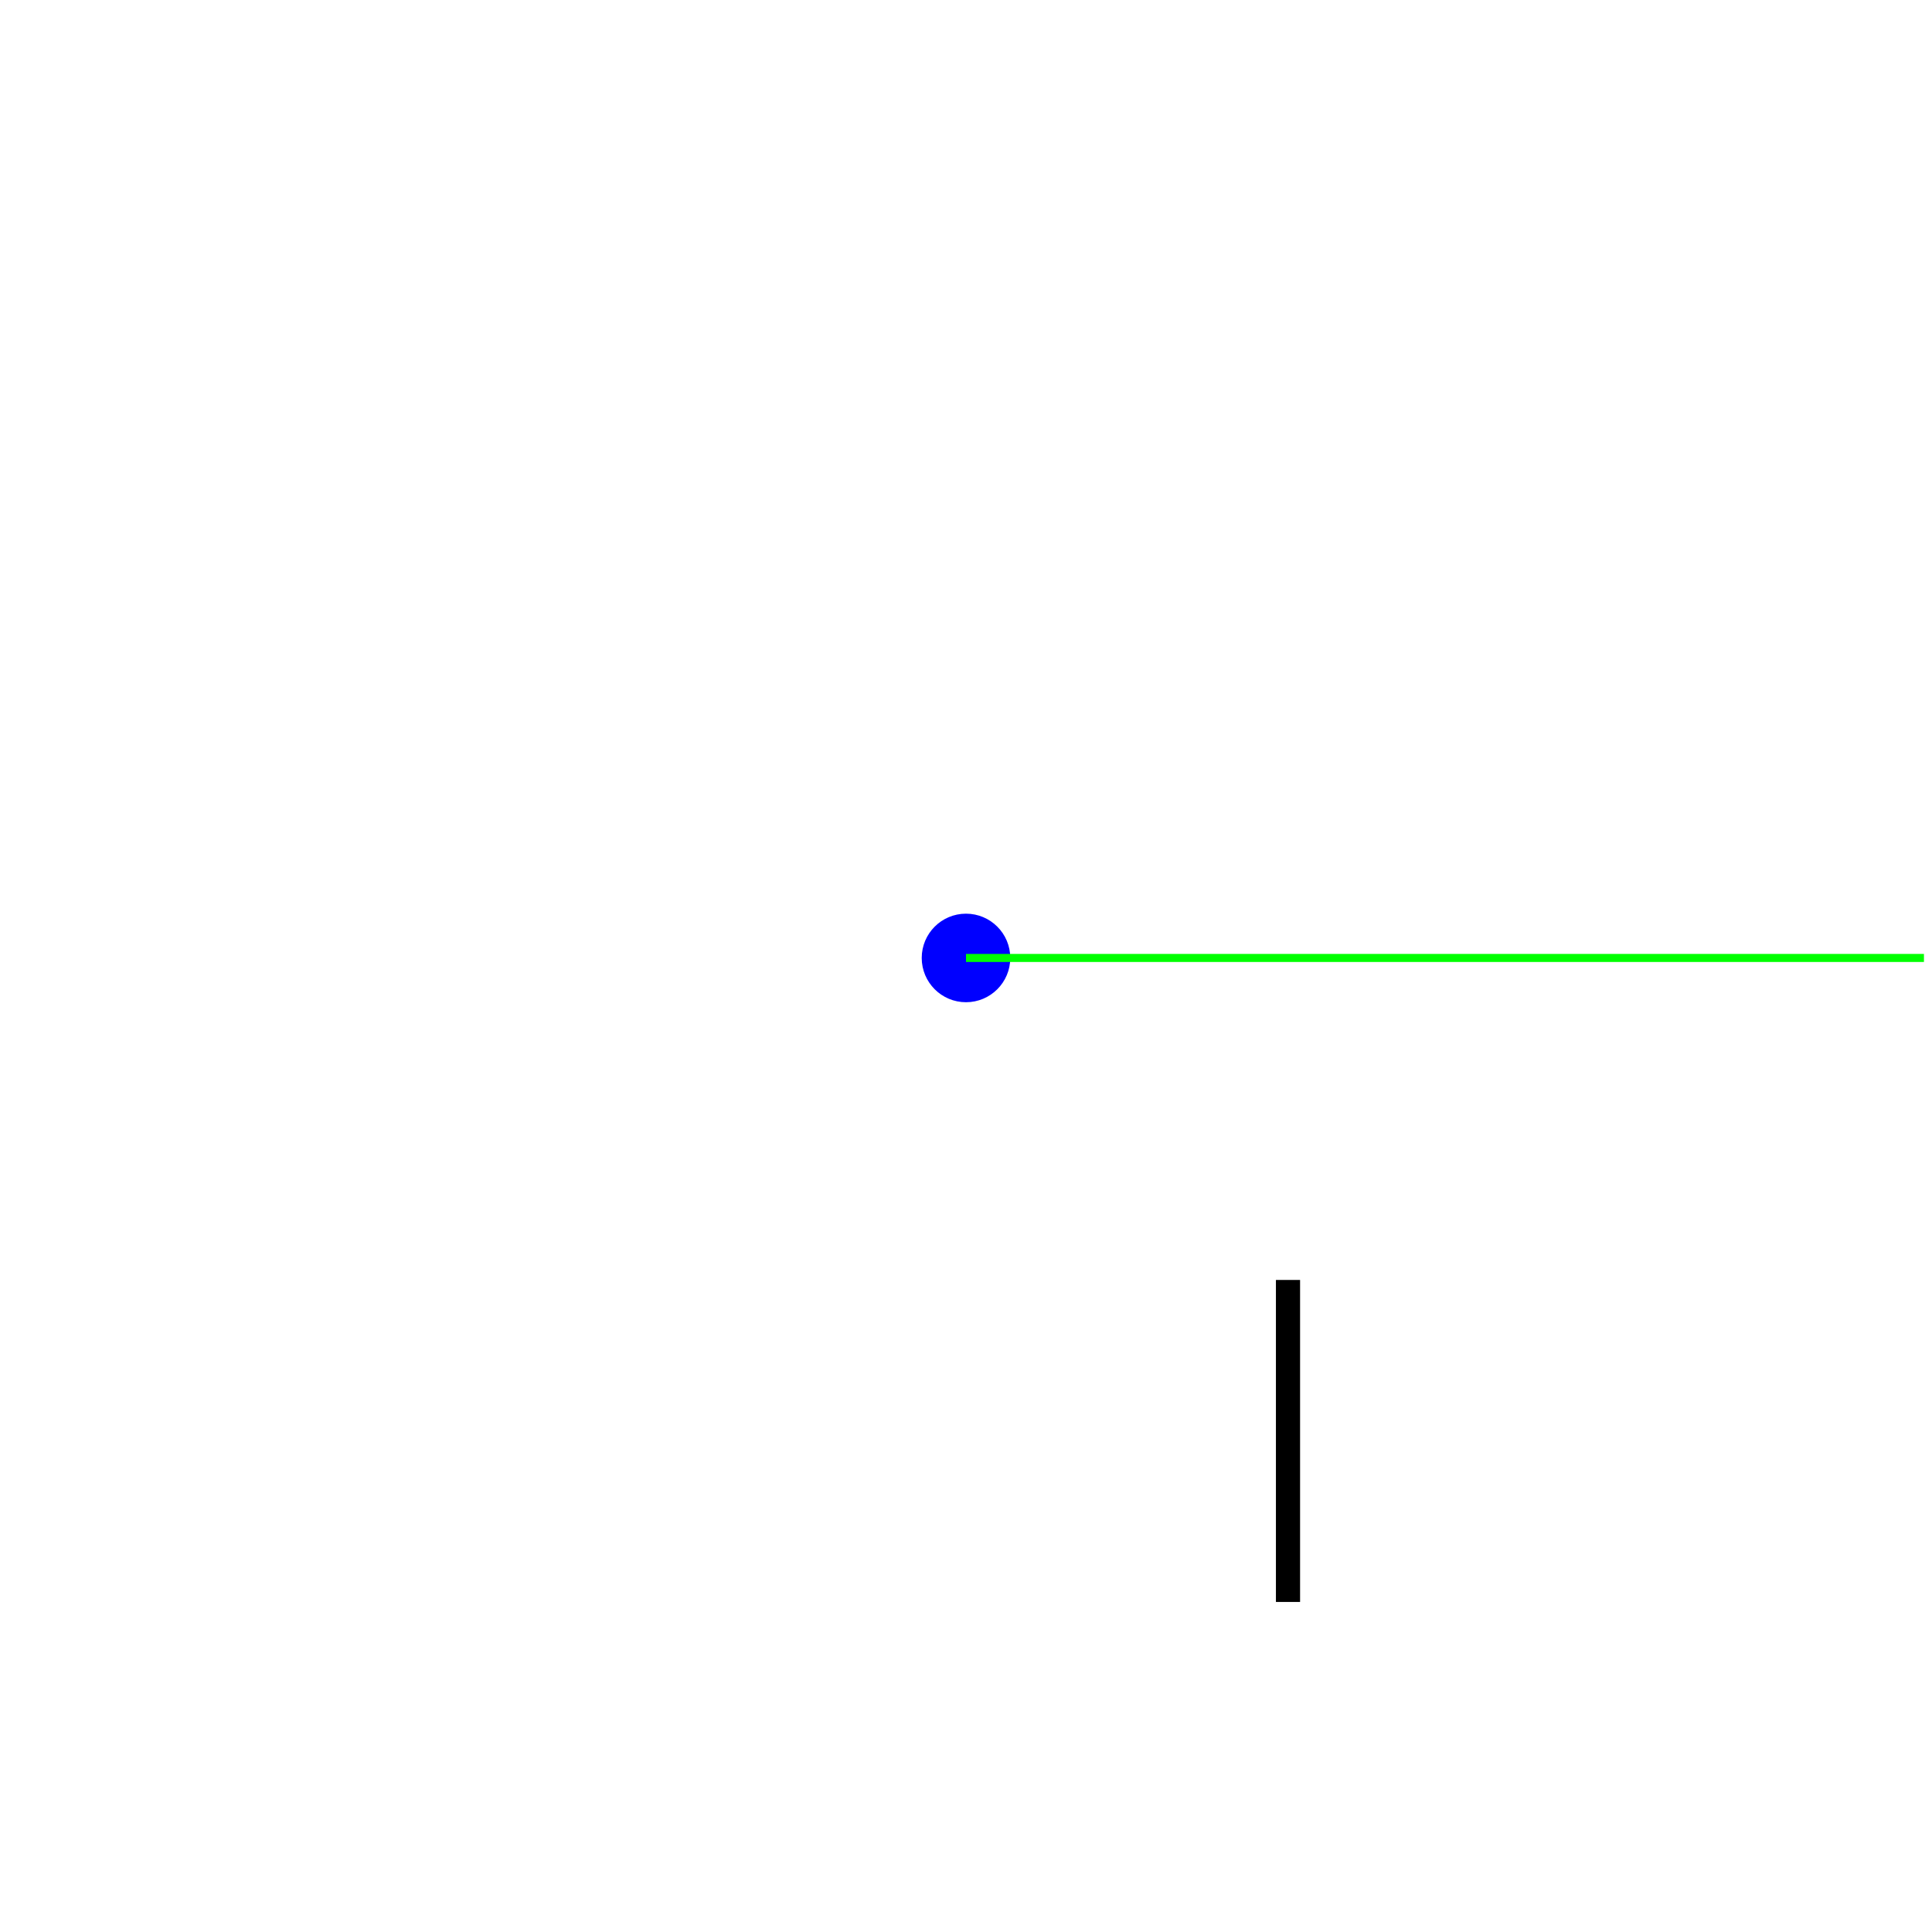
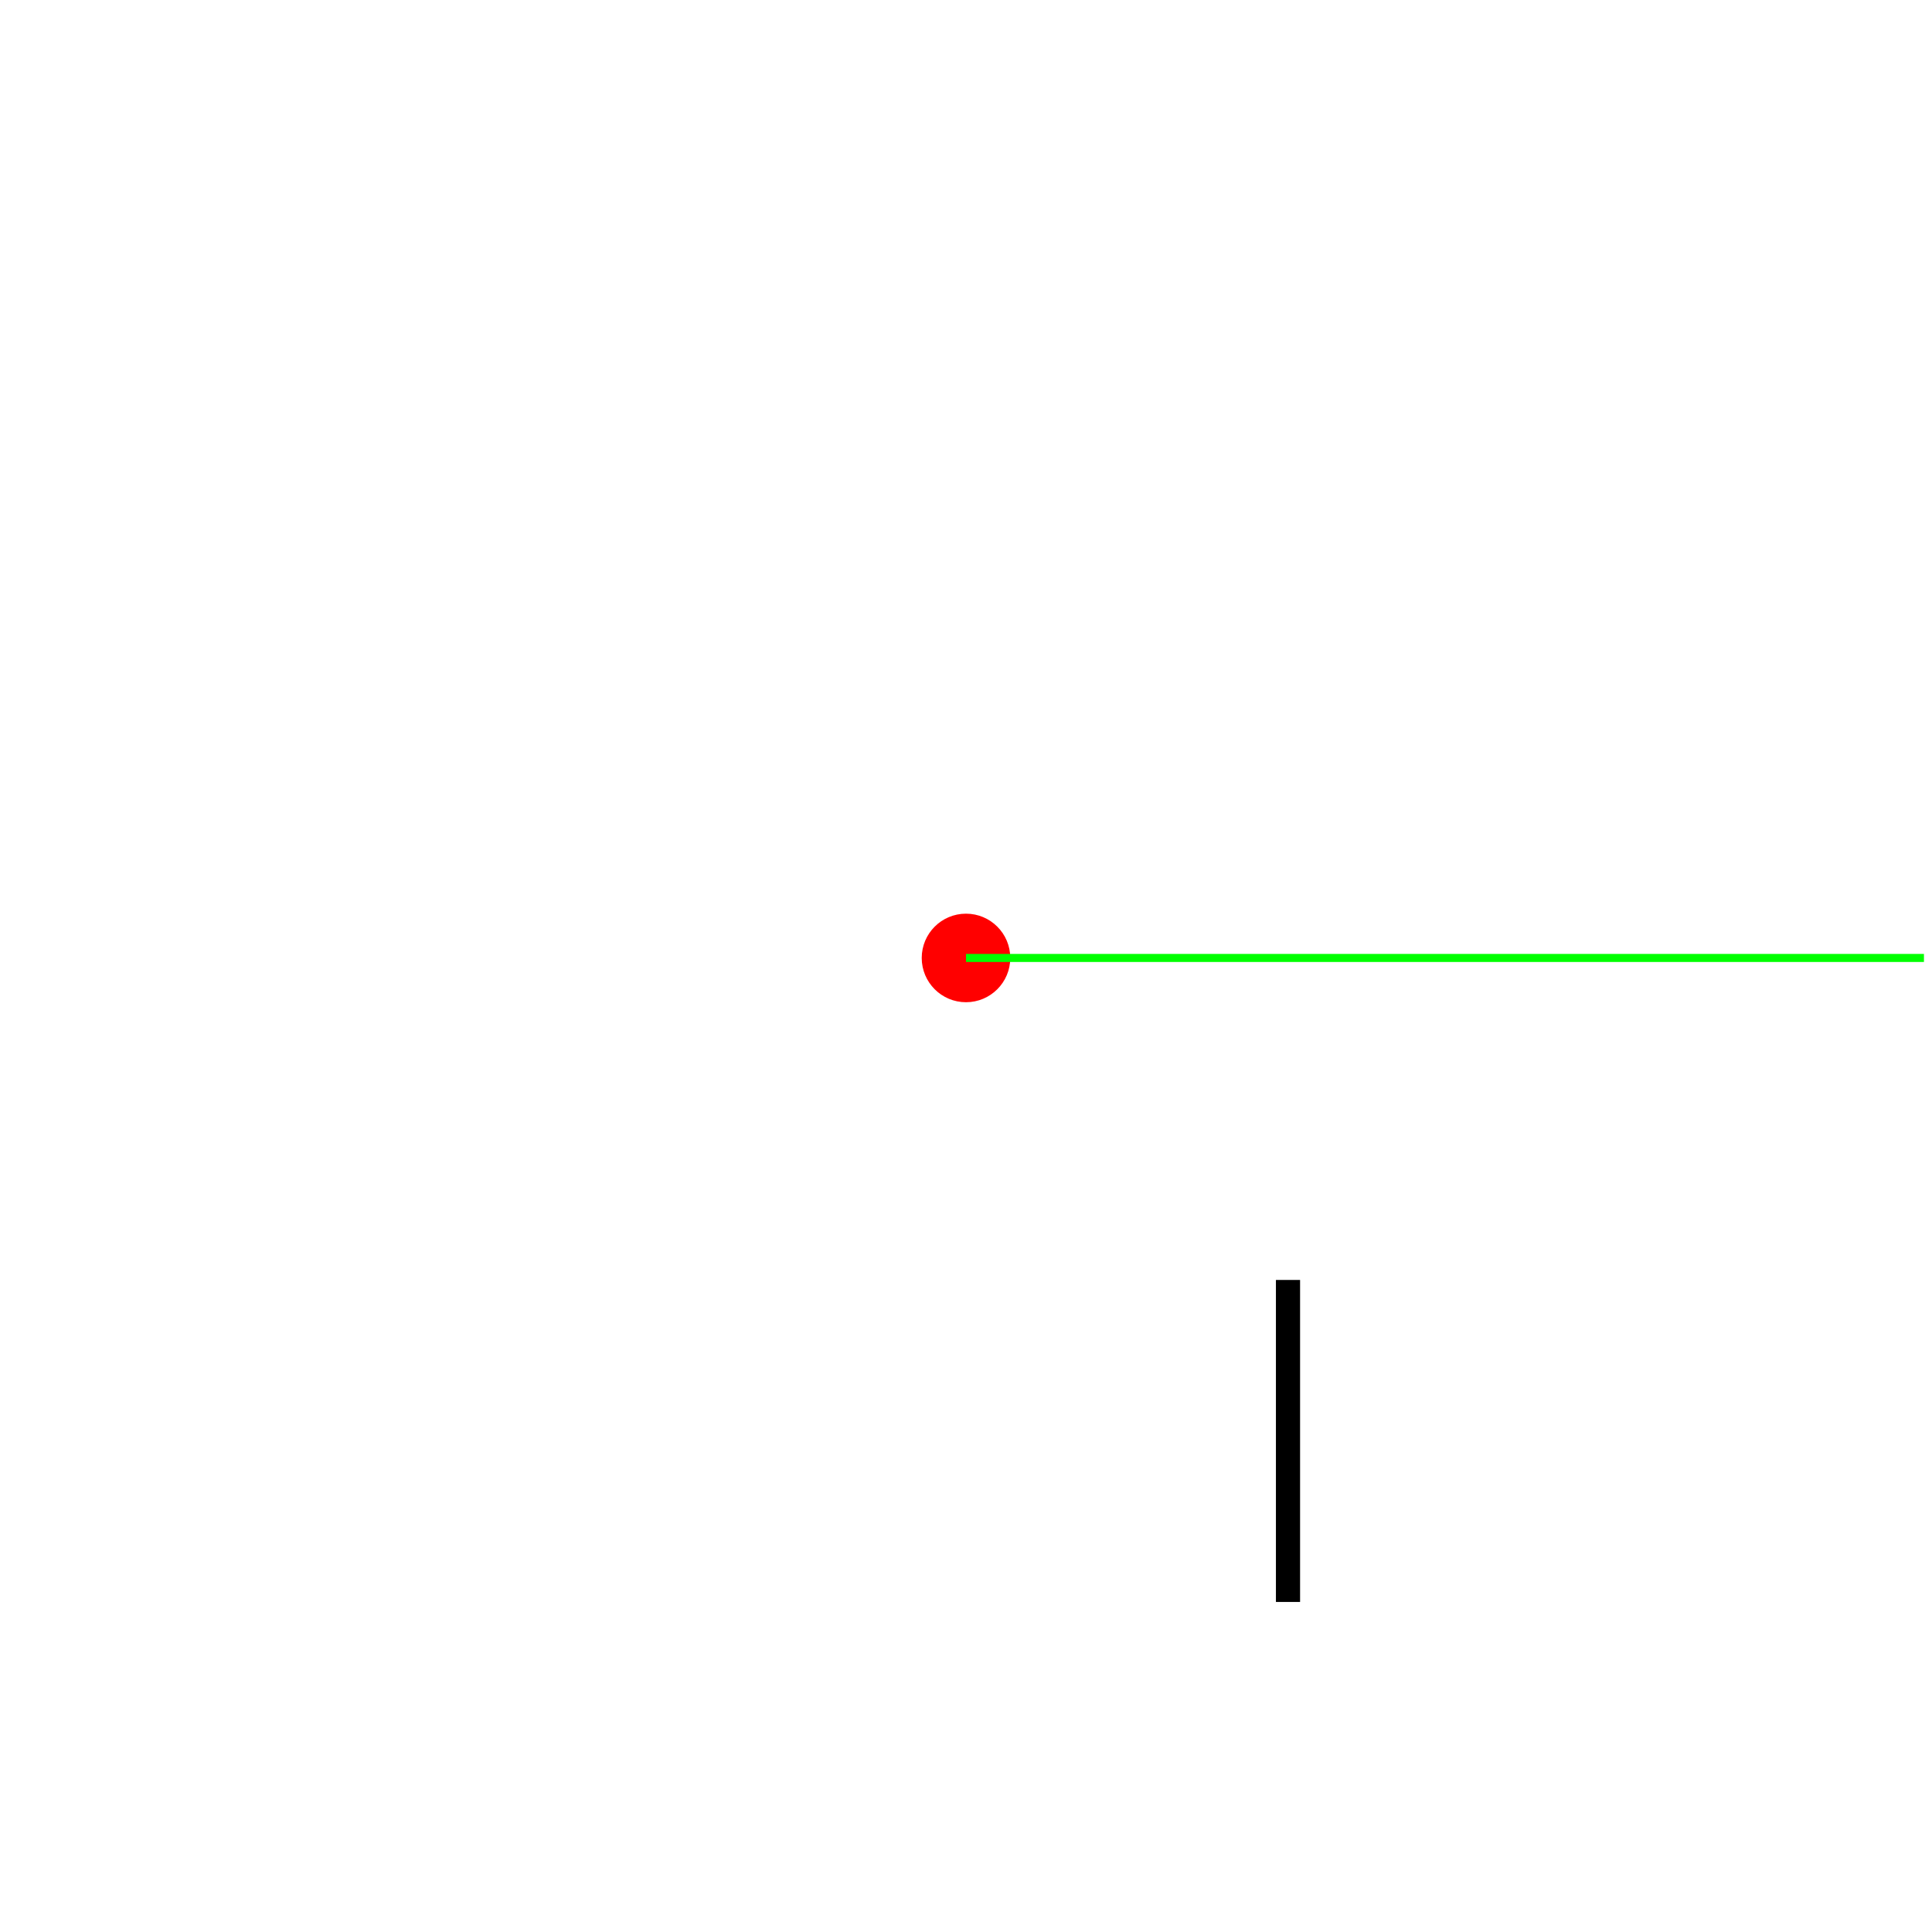
<svg xmlns="http://www.w3.org/2000/svg" version="1.1" width="240" height="240">
  <rect x="0" y="0" width="240" height="240" stroke="#ffffff" fill="#ffffff" />
  <polygon points=" 160,199 160,159 " stroke-width="3" stroke="#000000" fill="none" />
-   <circle cx="120" cy="119" r="5" stroke="#0000ff" fill="#0000ff" />
+   <circle cx="120" cy="119" r="5" stroke="#ff0000" fill="#ff0000" />
  <line x1="120" y1="119" x2="239" y2="119" stroke-width="1" stroke="#00ff00" fill="none" />
</svg>
